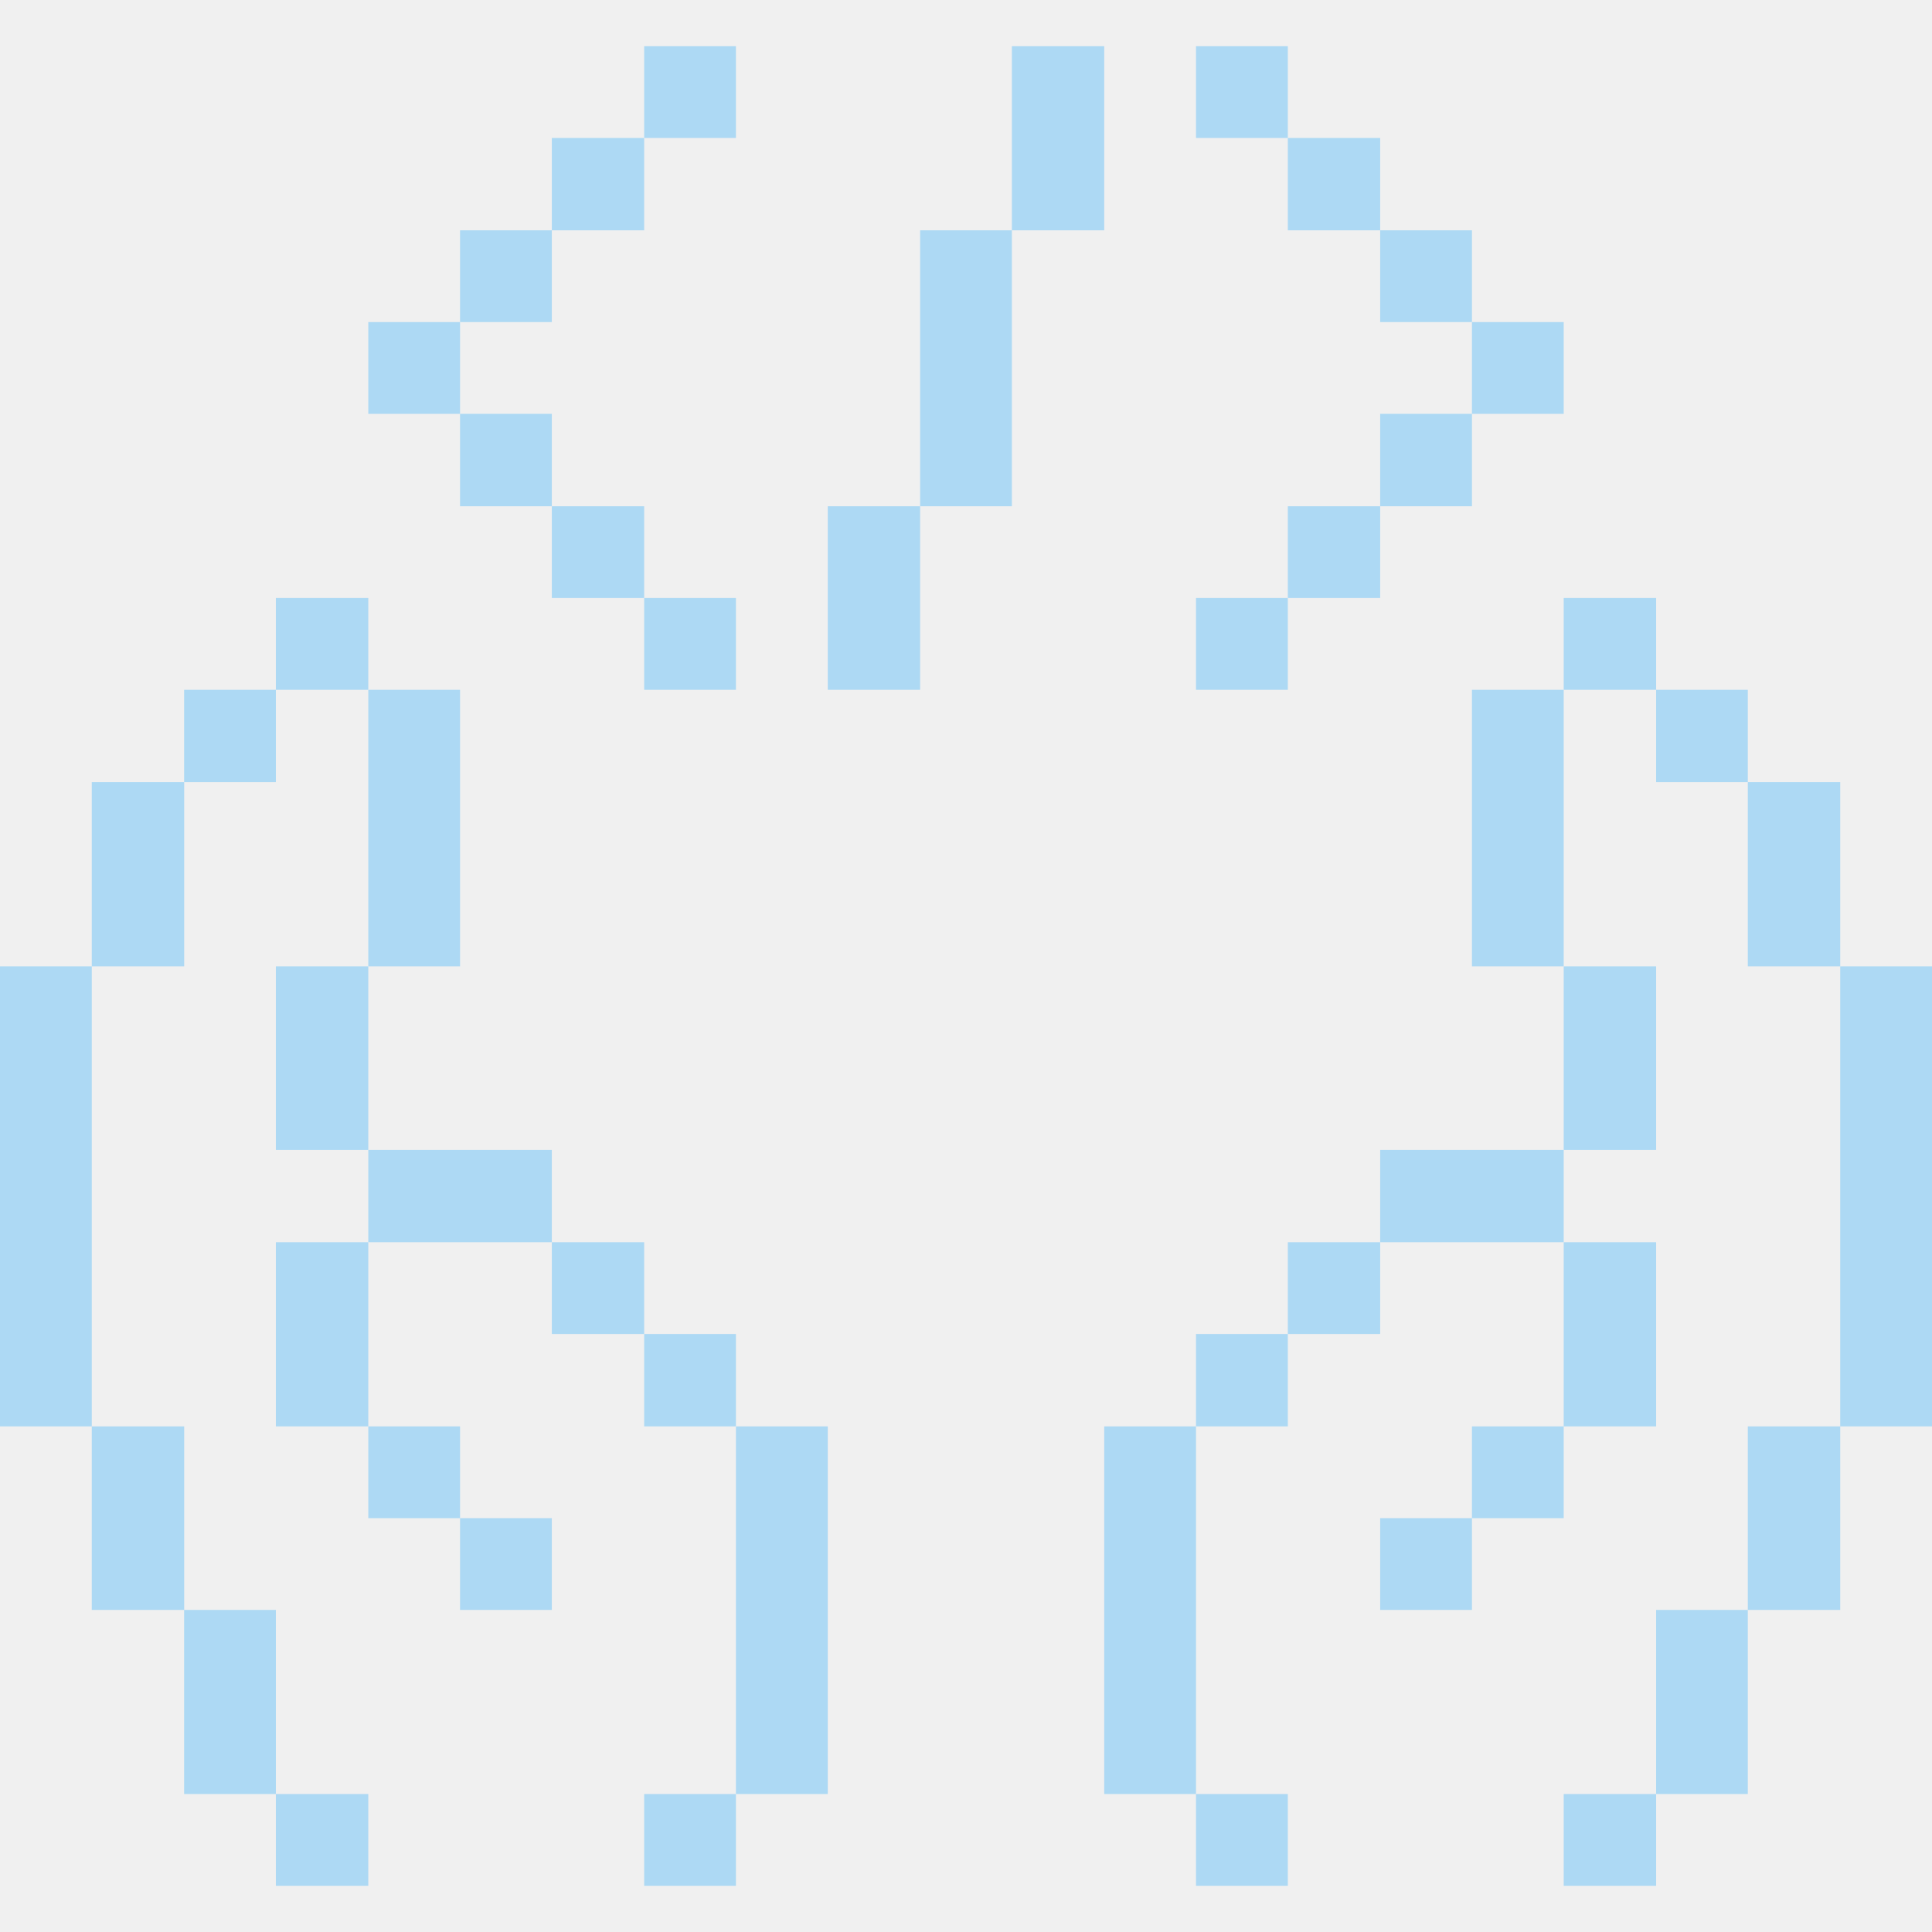
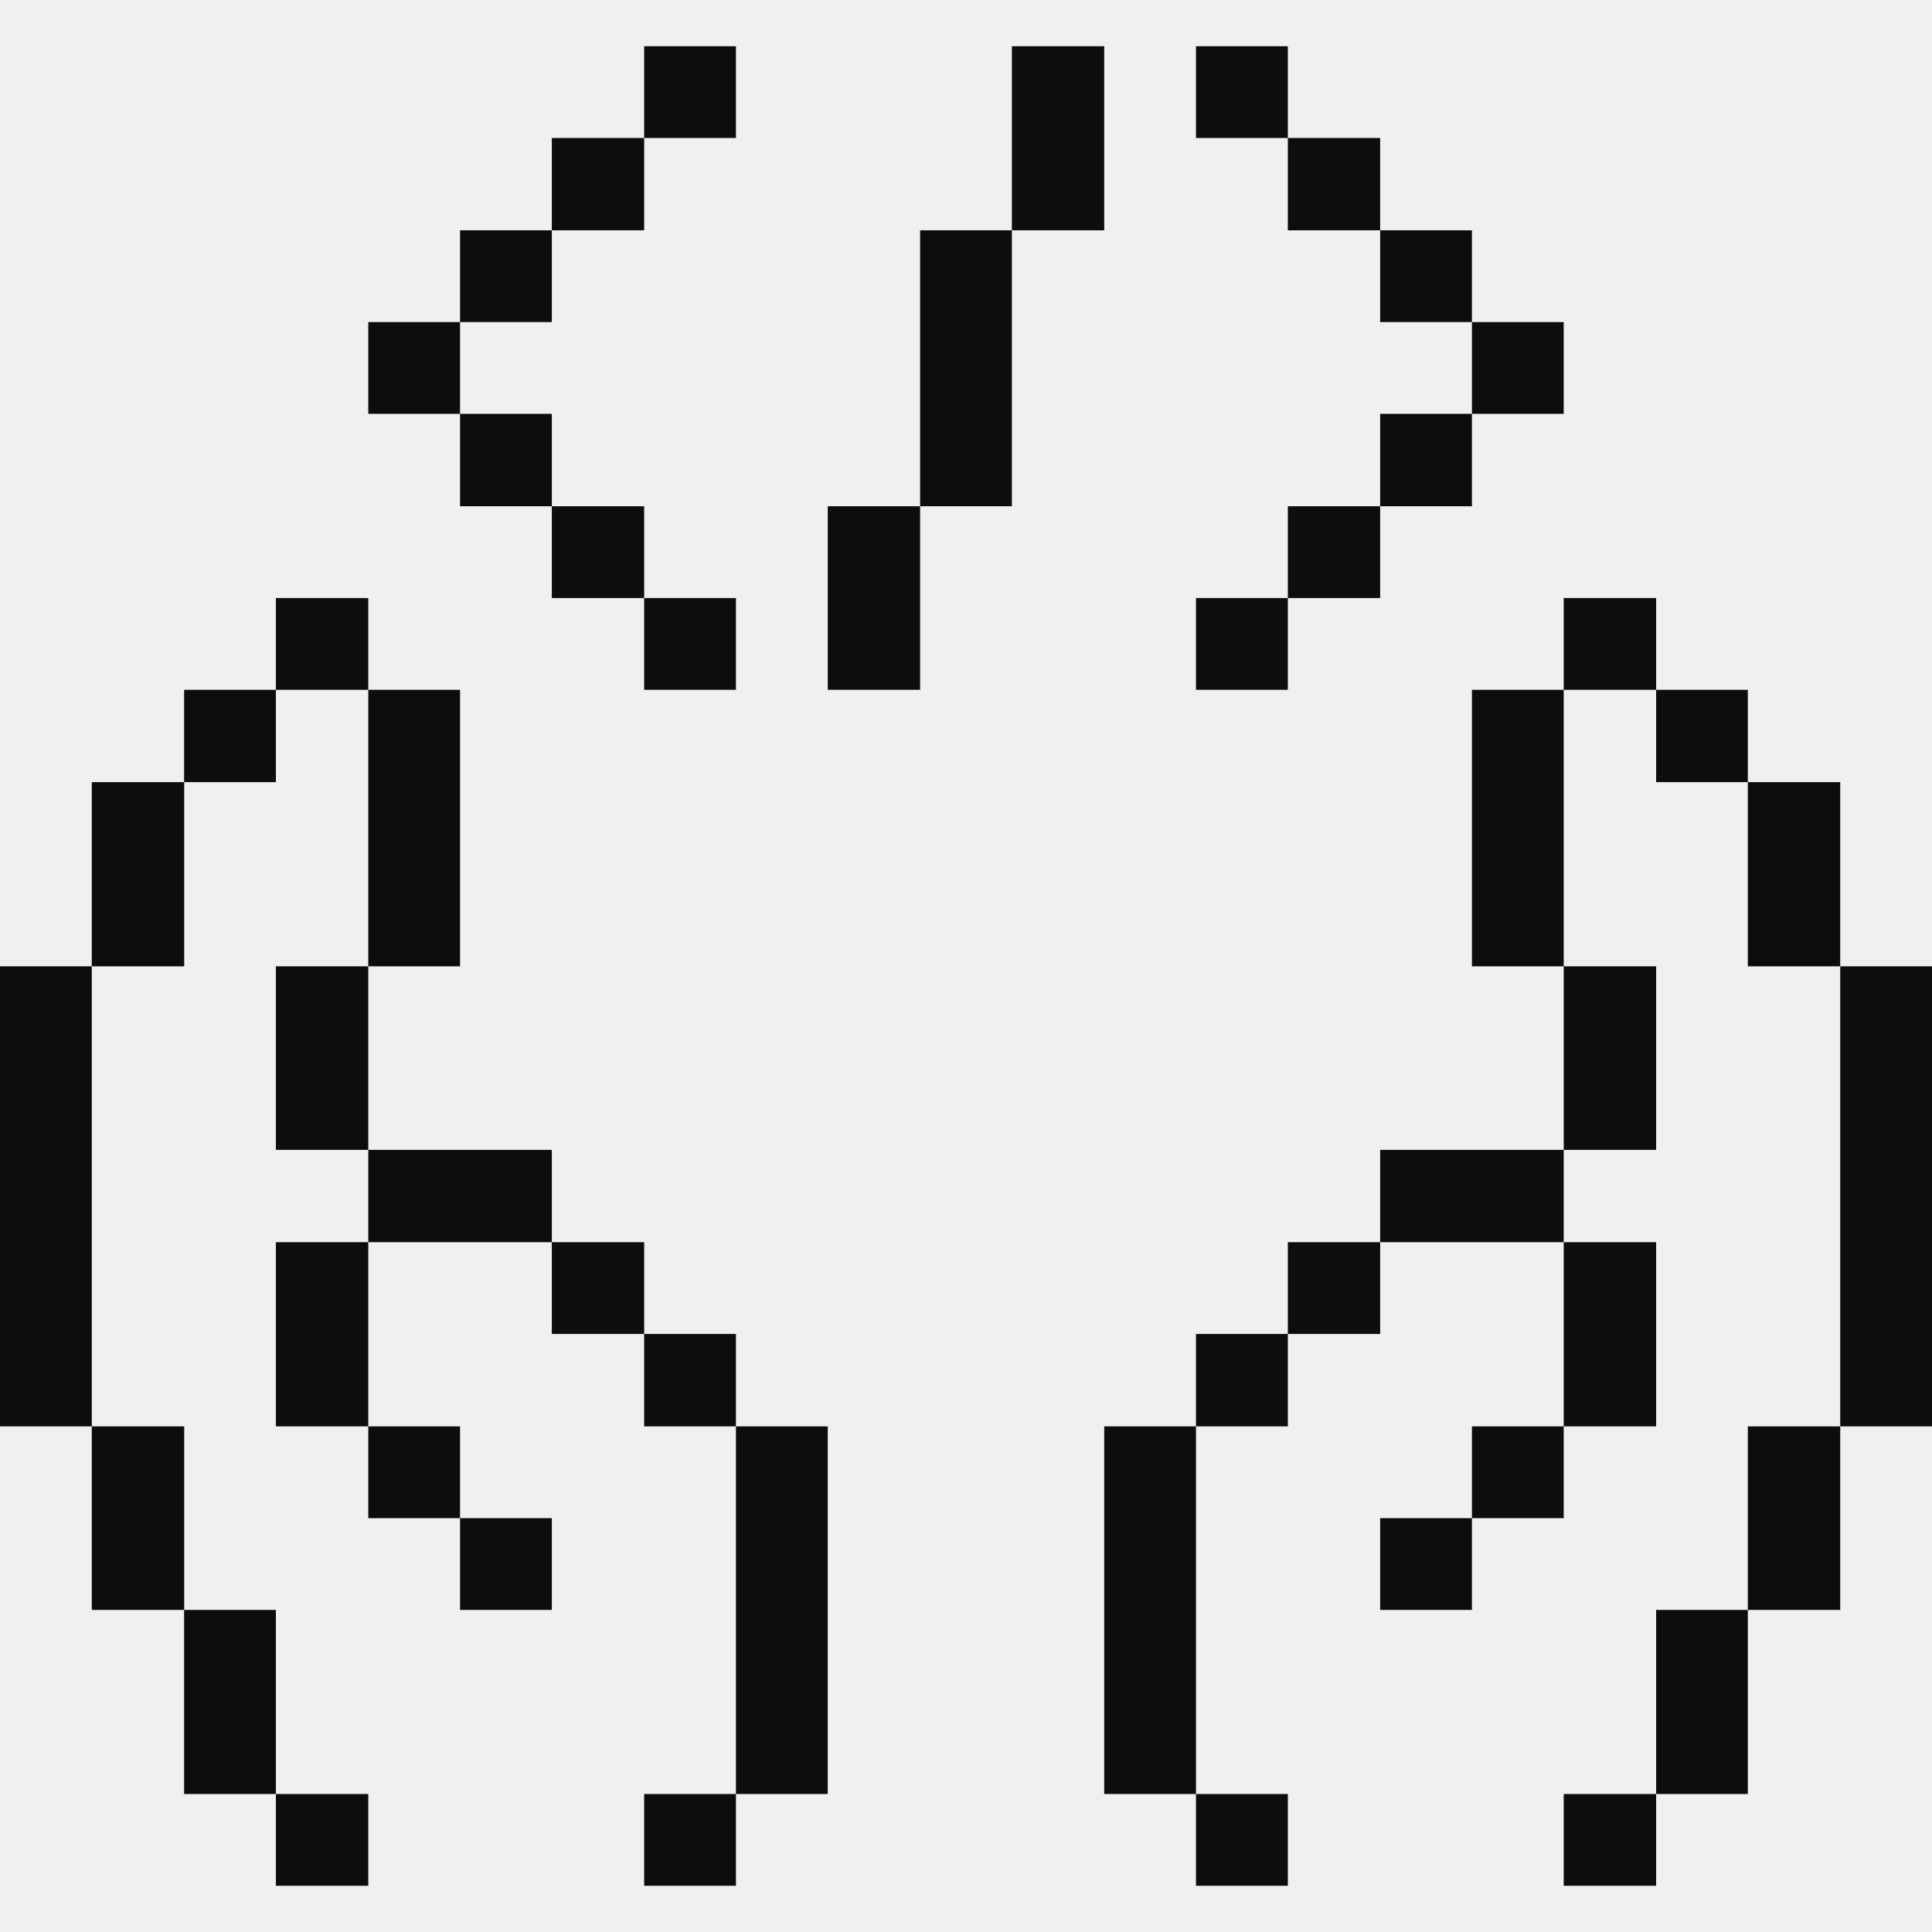
<svg xmlns="http://www.w3.org/2000/svg" width="24" height="24" viewBox="0 0 24 24" fill="none">
  <g clip-path="url(#clip0_86_467)">
-     <path d="M24 12.004H22.86V17.719H24V12.004Z" fill="#add9f4" />
-     <path d="M22.86 17.719H21.712V19.999H22.86V17.719Z" fill="#add9f4" />
-     <path d="M22.86 9.716H21.712V12.004H22.86V9.716Z" fill="#add9f4" />
-     <path d="M21.712 19.999H20.573V22.286H21.712V19.999Z" fill="#add9f4" />
-     <path d="M21.712 8.569H20.573V9.716H21.712V8.569Z" fill="#add9f4" />
-     <path d="M20.573 22.286H19.425V23.426H20.573V22.286Z" fill="#add9f4" />
-     <path d="M20.573 15.431H19.425V17.719H20.573V15.431Z" fill="#add9f4" />
-     <path d="M20.573 12.004H19.425V14.284H20.573V12.004Z" fill="#add9f4" />
-     <path d="M20.573 7.429H19.425V8.569H20.573V7.429Z" fill="#add9f4" />
-     <path d="M19.425 17.719H18.285V18.859H19.425V17.719Z" fill="#add9f4" />
-     <path d="M19.425 8.569H18.285V12.004H19.425V8.569Z" fill="#add9f4" />
-     <path d="M19.425 4.001H18.285V5.141H19.425V4.001Z" fill="#add9f4" />
-     <path d="M18.285 18.859H17.145V19.999H18.285V18.859Z" fill="#add9f4" />
-     <path d="M19.425 14.284H17.145V15.431H19.425V14.284Z" fill="#add9f4" />
-     <path d="M18.285 5.141H17.145V6.289H18.285V5.141Z" fill="#add9f4" />
-     <path d="M18.285 2.861H17.145V4.001H18.285V2.861Z" fill="#add9f4" />
-     <path d="M17.145 15.431H15.998V16.571H17.145V15.431Z" fill="#add9f4" />
-     <path d="M17.145 6.289H15.998V7.429H17.145V6.289Z" fill="#add9f4" />
-     <path d="M17.145 1.714H15.998V2.861H17.145V1.714Z" fill="#add9f4" />
-     <path d="M15.998 22.286H14.857V23.426H15.998V22.286Z" fill="#add9f4" />
-     <path d="M15.998 16.571H14.857V17.719H15.998V16.571Z" fill="#add9f4" />
-     <path d="M15.998 7.429H14.857V8.569H15.998V7.429Z" fill="#add9f4" />
-     <path d="M15.998 0.574H14.857V1.714H15.998V0.574Z" fill="#add9f4" />
-     <path d="M14.857 17.719H13.717V22.286H14.857V17.719Z" fill="#add9f4" />
-     <path d="M13.717 0.574H12.57V2.861H13.717V0.574Z" fill="#add9f4" />
-     <path d="M12.57 2.861H11.43V6.289H12.57V2.861Z" fill="#add9f4" />
-     <path d="M11.43 6.289H10.283V8.569H11.43V6.289Z" fill="#add9f4" />
-     <path d="M10.283 17.719H9.142V22.286H10.283V17.719Z" fill="#add9f4" />
-     <path d="M9.142 22.286H8.002V23.426H9.142V22.286Z" fill="#add9f4" />
-     <path d="M9.142 16.571H8.002V17.719H9.142V16.571Z" fill="#add9f4" />
-     <path d="M9.142 7.429H8.002V8.569H9.142V7.429Z" fill="#add9f4" />
-     <path d="M9.142 0.574H8.002V1.714H9.142V0.574Z" fill="#add9f4" />
-     <path d="M8.002 15.431H6.855V16.571H8.002V15.431Z" fill="#add9f4" />
-     <path d="M8.002 6.289H6.855V7.429H8.002V6.289Z" fill="#add9f4" />
-     <path d="M8.002 1.714H6.855V2.861H8.002V1.714Z" fill="#add9f4" />
-     <path d="M6.855 18.859H5.715V19.999H6.855V18.859Z" fill="#add9f4" />
-     <path d="M6.855 14.284H4.575V15.431H6.855V14.284Z" fill="#add9f4" />
-     <path d="M6.855 5.141H5.715V6.289H6.855V5.141Z" fill="#add9f4" />
-     <path d="M6.855 2.861H5.715V4.001H6.855V2.861Z" fill="#add9f4" />
-     <path d="M5.715 17.719H4.575V18.859H5.715V17.719Z" fill="#add9f4" />
-     <path d="M5.715 8.569H4.575V12.004H5.715V8.569Z" fill="#add9f4" />
-     <path d="M5.715 4.001H4.575V5.141H5.715V4.001Z" fill="#add9f4" />
-     <path d="M4.575 22.286H3.427V23.426H4.575V22.286Z" fill="#add9f4" />
-     <path d="M4.575 15.431H3.427V17.719H4.575V15.431Z" fill="#add9f4" />
-     <path d="M4.575 12.004H3.427V14.284H4.575V12.004Z" fill="#add9f4" />
-     <path d="M4.575 7.429H3.427V8.569H4.575V7.429Z" fill="#add9f4" />
-     <path d="M3.427 19.999H2.287V22.286H3.427V19.999Z" fill="#add9f4" />
-     <path d="M3.427 8.569H2.287V9.716H3.427V8.569Z" fill="#add9f4" />
-     <path d="M2.288 17.719H1.14V19.999H2.288V17.719Z" fill="#add9f4" />
-     <path d="M2.288 9.716H1.14V12.004H2.288V9.716Z" fill="#add9f4" />
-     <path d="M1.14 12.004H0V17.719H1.14V12.004Z" fill="#add9f4" />
+     <path d="M24 12.004H22.86V17.719H24V12.004Z" fill="#0d0d0d" />
+     <path d="M22.86 17.719H21.712V19.999H22.86V17.719Z" fill="#0d0d0d" />
+     <path d="M22.86 9.716H21.712V12.004H22.86V9.716Z" fill="#0d0d0d" />
+     <path d="M21.712 19.999H20.573V22.286H21.712V19.999Z" fill="#0d0d0d" />
+     <path d="M21.712 8.569H20.573V9.716H21.712V8.569Z" fill="#0d0d0d" />
+     <path d="M20.573 22.286H19.425V23.426H20.573V22.286Z" fill="#0d0d0d" />
+     <path d="M20.573 15.431H19.425V17.719H20.573V15.431Z" fill="#0d0d0d" />
+     <path d="M20.573 12.004H19.425V14.284H20.573V12.004Z" fill="#0d0d0d" />
+     <path d="M20.573 7.429H19.425V8.569H20.573V7.429Z" fill="#0d0d0d" />
+     <path d="M19.425 17.719H18.285V18.859H19.425V17.719Z" fill="#0d0d0d" />
+     <path d="M19.425 8.569H18.285V12.004H19.425V8.569Z" fill="#0d0d0d" />
+     <path d="M19.425 4.001H18.285V5.141H19.425V4.001Z" fill="#0d0d0d" />
+     <path d="M18.285 18.859H17.145V19.999H18.285V18.859Z" fill="#0d0d0d" />
+     <path d="M19.425 14.284H17.145V15.431H19.425V14.284Z" fill="#0d0d0d" />
+     <path d="M18.285 5.141H17.145V6.289H18.285V5.141Z" fill="#0d0d0d" />
+     <path d="M18.285 2.861H17.145V4.001H18.285V2.861Z" fill="#0d0d0d" />
+     <path d="M17.145 15.431H15.998V16.571H17.145V15.431Z" fill="#0d0d0d" />
+     <path d="M17.145 6.289H15.998V7.429H17.145V6.289Z" fill="#0d0d0d" />
+     <path d="M17.145 1.714H15.998V2.861H17.145V1.714Z" fill="#0d0d0d" />
+     <path d="M15.998 22.286H14.857V23.426H15.998V22.286Z" fill="#0d0d0d" />
+     <path d="M15.998 16.571H14.857V17.719H15.998V16.571Z" fill="#0d0d0d" />
+     <path d="M15.998 7.429H14.857V8.569H15.998V7.429Z" fill="#0d0d0d" />
+     <path d="M15.998 0.574H14.857V1.714H15.998V0.574Z" fill="#0d0d0d" />
+     <path d="M14.857 17.719H13.717V22.286H14.857V17.719Z" fill="#0d0d0d" />
+     <path d="M13.717 0.574H12.57V2.861H13.717V0.574Z" fill="#0d0d0d" />
+     <path d="M12.57 2.861H11.43V6.289H12.57V2.861Z" fill="#0d0d0d" />
+     <path d="M11.43 6.289H10.283V8.569H11.43V6.289Z" fill="#0d0d0d" />
+     <path d="M10.283 17.719H9.142V22.286H10.283V17.719Z" fill="#0d0d0d" />
+     <path d="M9.142 22.286H8.002V23.426H9.142V22.286Z" fill="#0d0d0d" />
+     <path d="M9.142 16.571H8.002V17.719H9.142V16.571Z" fill="#0d0d0d" />
+     <path d="M9.142 7.429H8.002V8.569H9.142V7.429Z" fill="#0d0d0d" />
+     <path d="M9.142 0.574H8.002V1.714H9.142V0.574Z" fill="#0d0d0d" />
+     <path d="M8.002 15.431H6.855V16.571H8.002V15.431Z" fill="#0d0d0d" />
+     <path d="M8.002 6.289H6.855V7.429H8.002V6.289Z" fill="#0d0d0d" />
+     <path d="M8.002 1.714H6.855V2.861H8.002V1.714Z" fill="#0d0d0d" />
+     <path d="M6.855 18.859H5.715V19.999H6.855V18.859Z" fill="#0d0d0d" />
+     <path d="M6.855 14.284H4.575V15.431H6.855V14.284Z" fill="#0d0d0d" />
+     <path d="M6.855 5.141H5.715V6.289H6.855V5.141Z" fill="#0d0d0d" />
+     <path d="M6.855 2.861H5.715V4.001H6.855V2.861Z" fill="#0d0d0d" />
+     <path d="M5.715 17.719H4.575V18.859H5.715V17.719Z" fill="#0d0d0d" />
+     <path d="M5.715 8.569H4.575V12.004H5.715V8.569Z" fill="#0d0d0d" />
+     <path d="M5.715 4.001H4.575V5.141H5.715V4.001Z" fill="#0d0d0d" />
+     <path d="M4.575 22.286H3.427V23.426H4.575V22.286Z" fill="#0d0d0d" />
+     <path d="M4.575 15.431H3.427V17.719H4.575V15.431Z" fill="#0d0d0d" />
+     <path d="M4.575 12.004H3.427V14.284H4.575V12.004Z" fill="#0d0d0d" />
+     <path d="M4.575 7.429H3.427V8.569H4.575V7.429Z" fill="#0d0d0d" />
+     <path d="M3.427 19.999H2.287V22.286H3.427V19.999Z" fill="#0d0d0d" />
+     <path d="M3.427 8.569H2.287V9.716H3.427V8.569Z" fill="#0d0d0d" />
+     <path d="M2.288 17.719H1.14V19.999H2.288V17.719Z" fill="#0d0d0d" />
+     <path d="M2.288 9.716H1.14V12.004H2.288V9.716Z" fill="#0d0d0d" />
+     <path d="M1.14 12.004H0V17.719H1.14V12.004Z" fill="#0d0d0d" />
  </g>
  <defs>
    <clipPath id="clip0_86_467">
      <rect width="24" height="24" fill="white" />
    </clipPath>
  </defs>
</svg>
